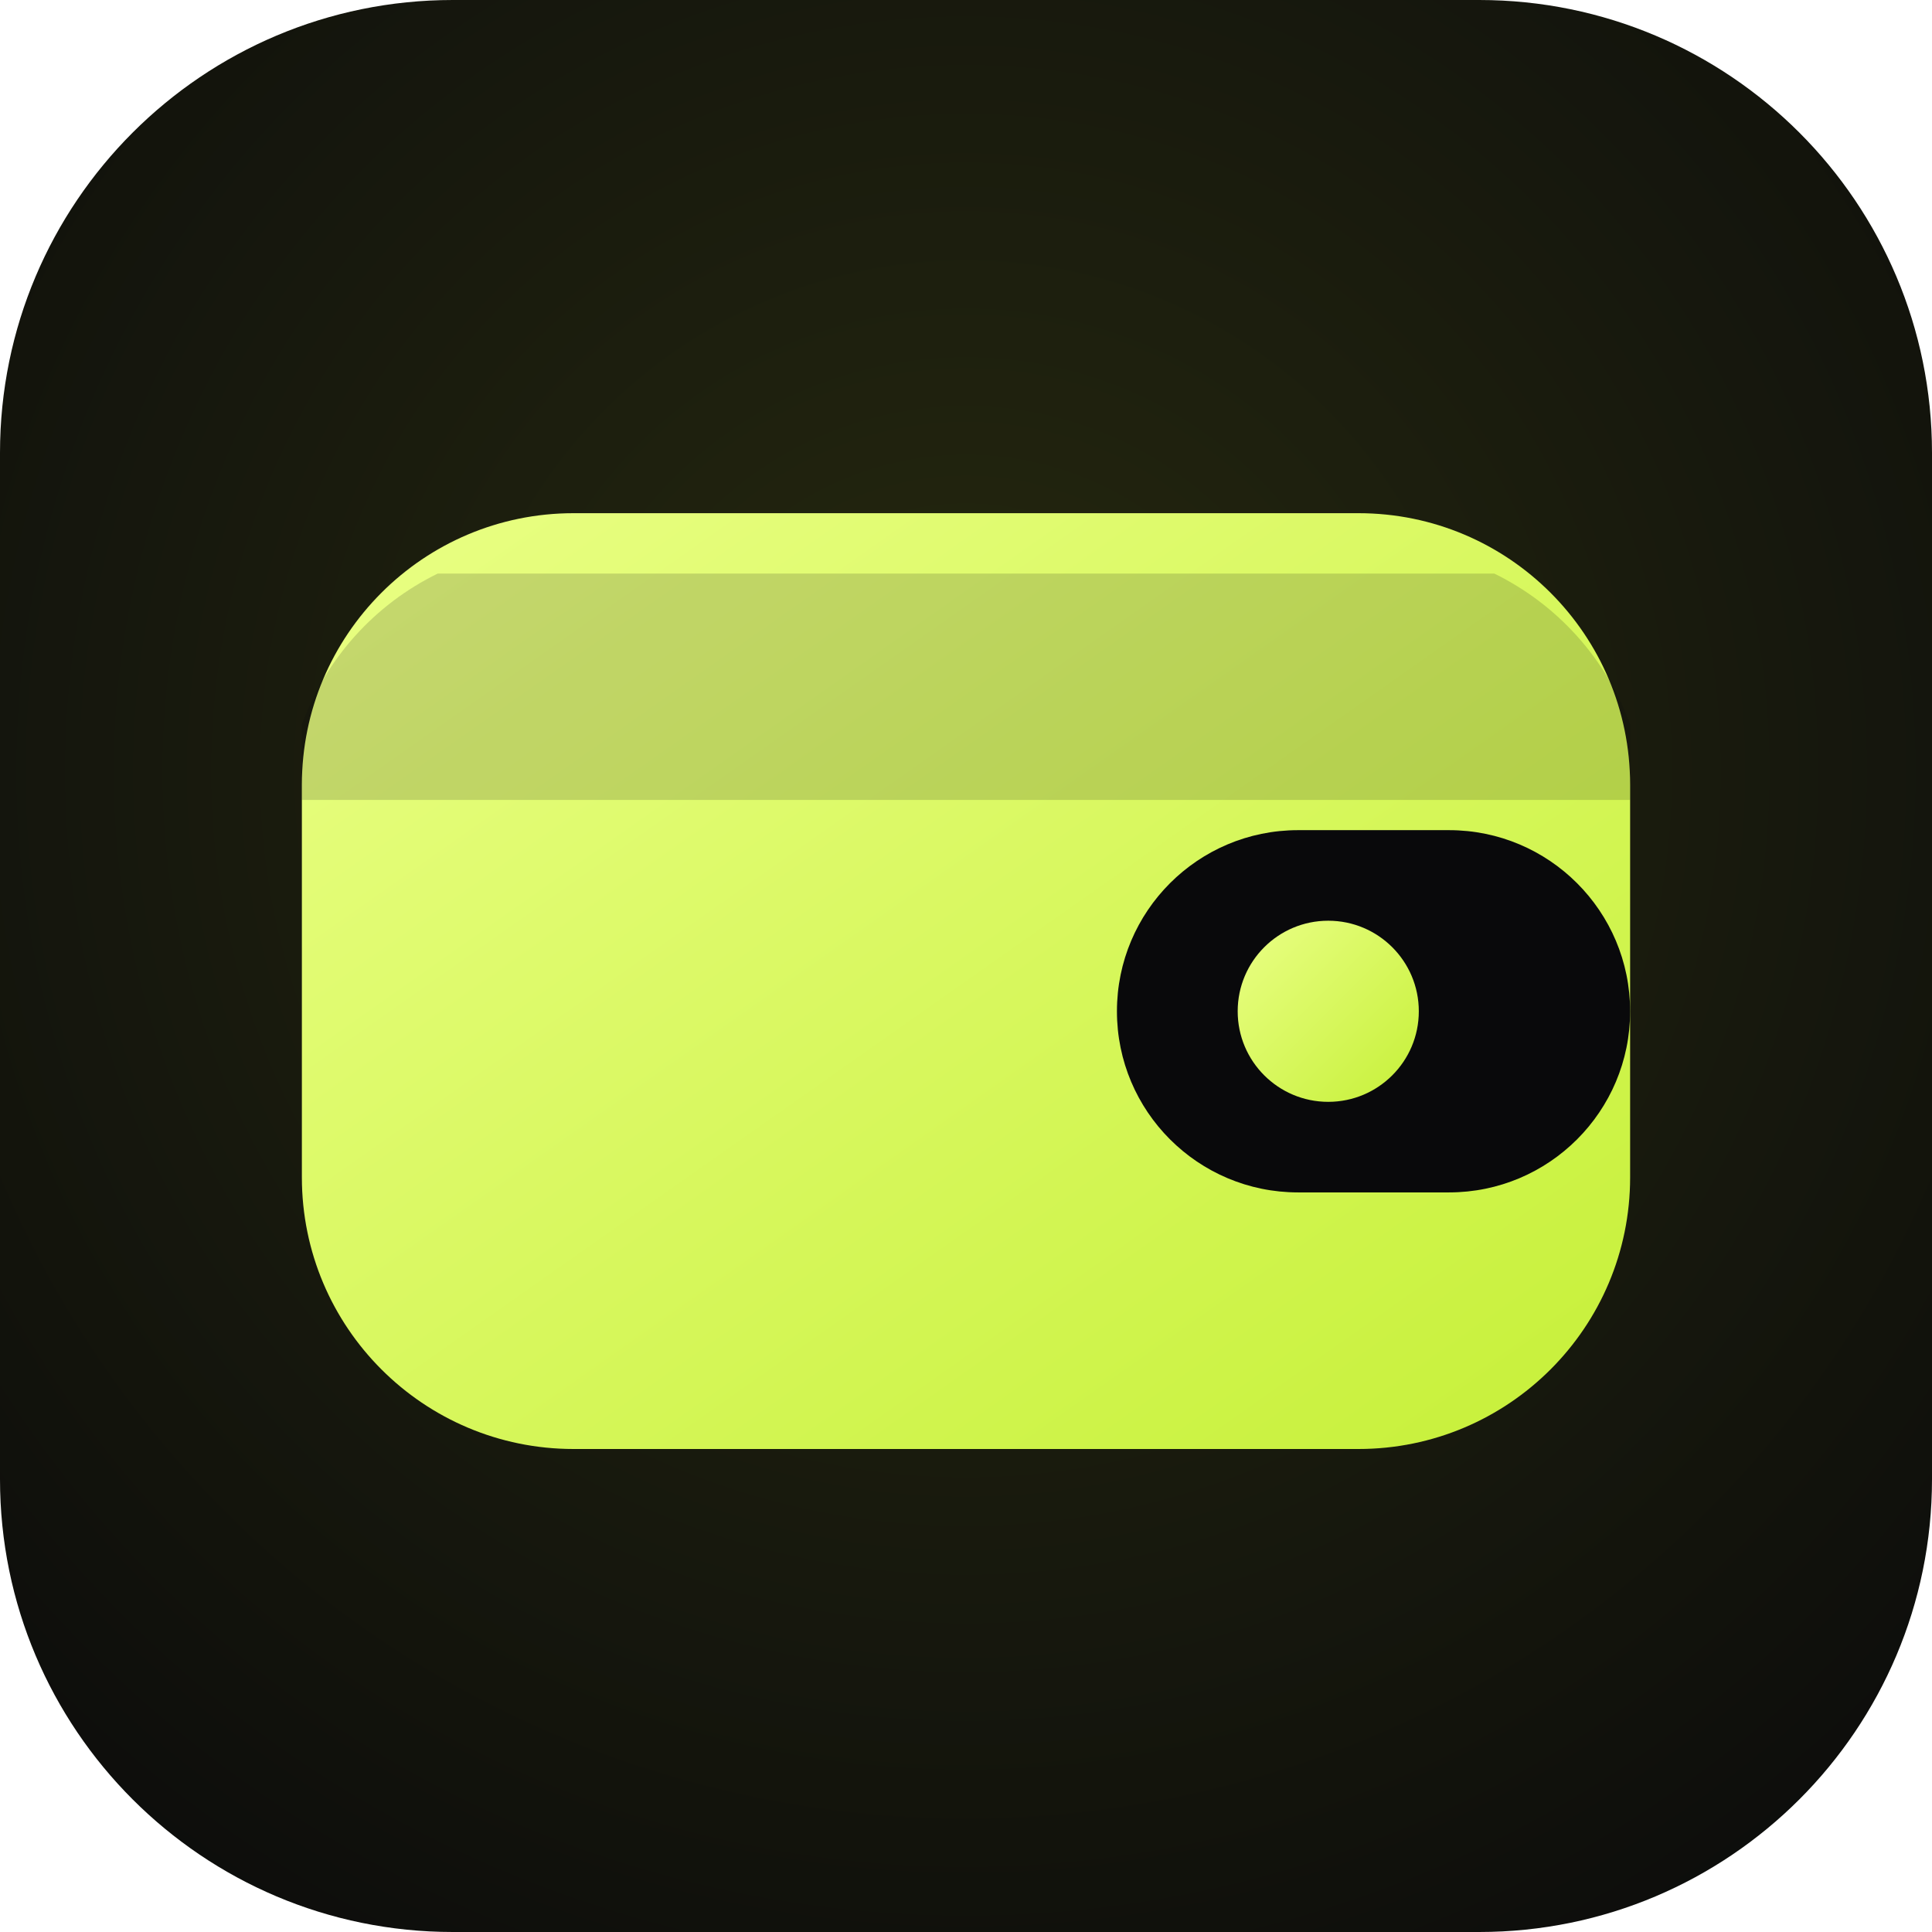
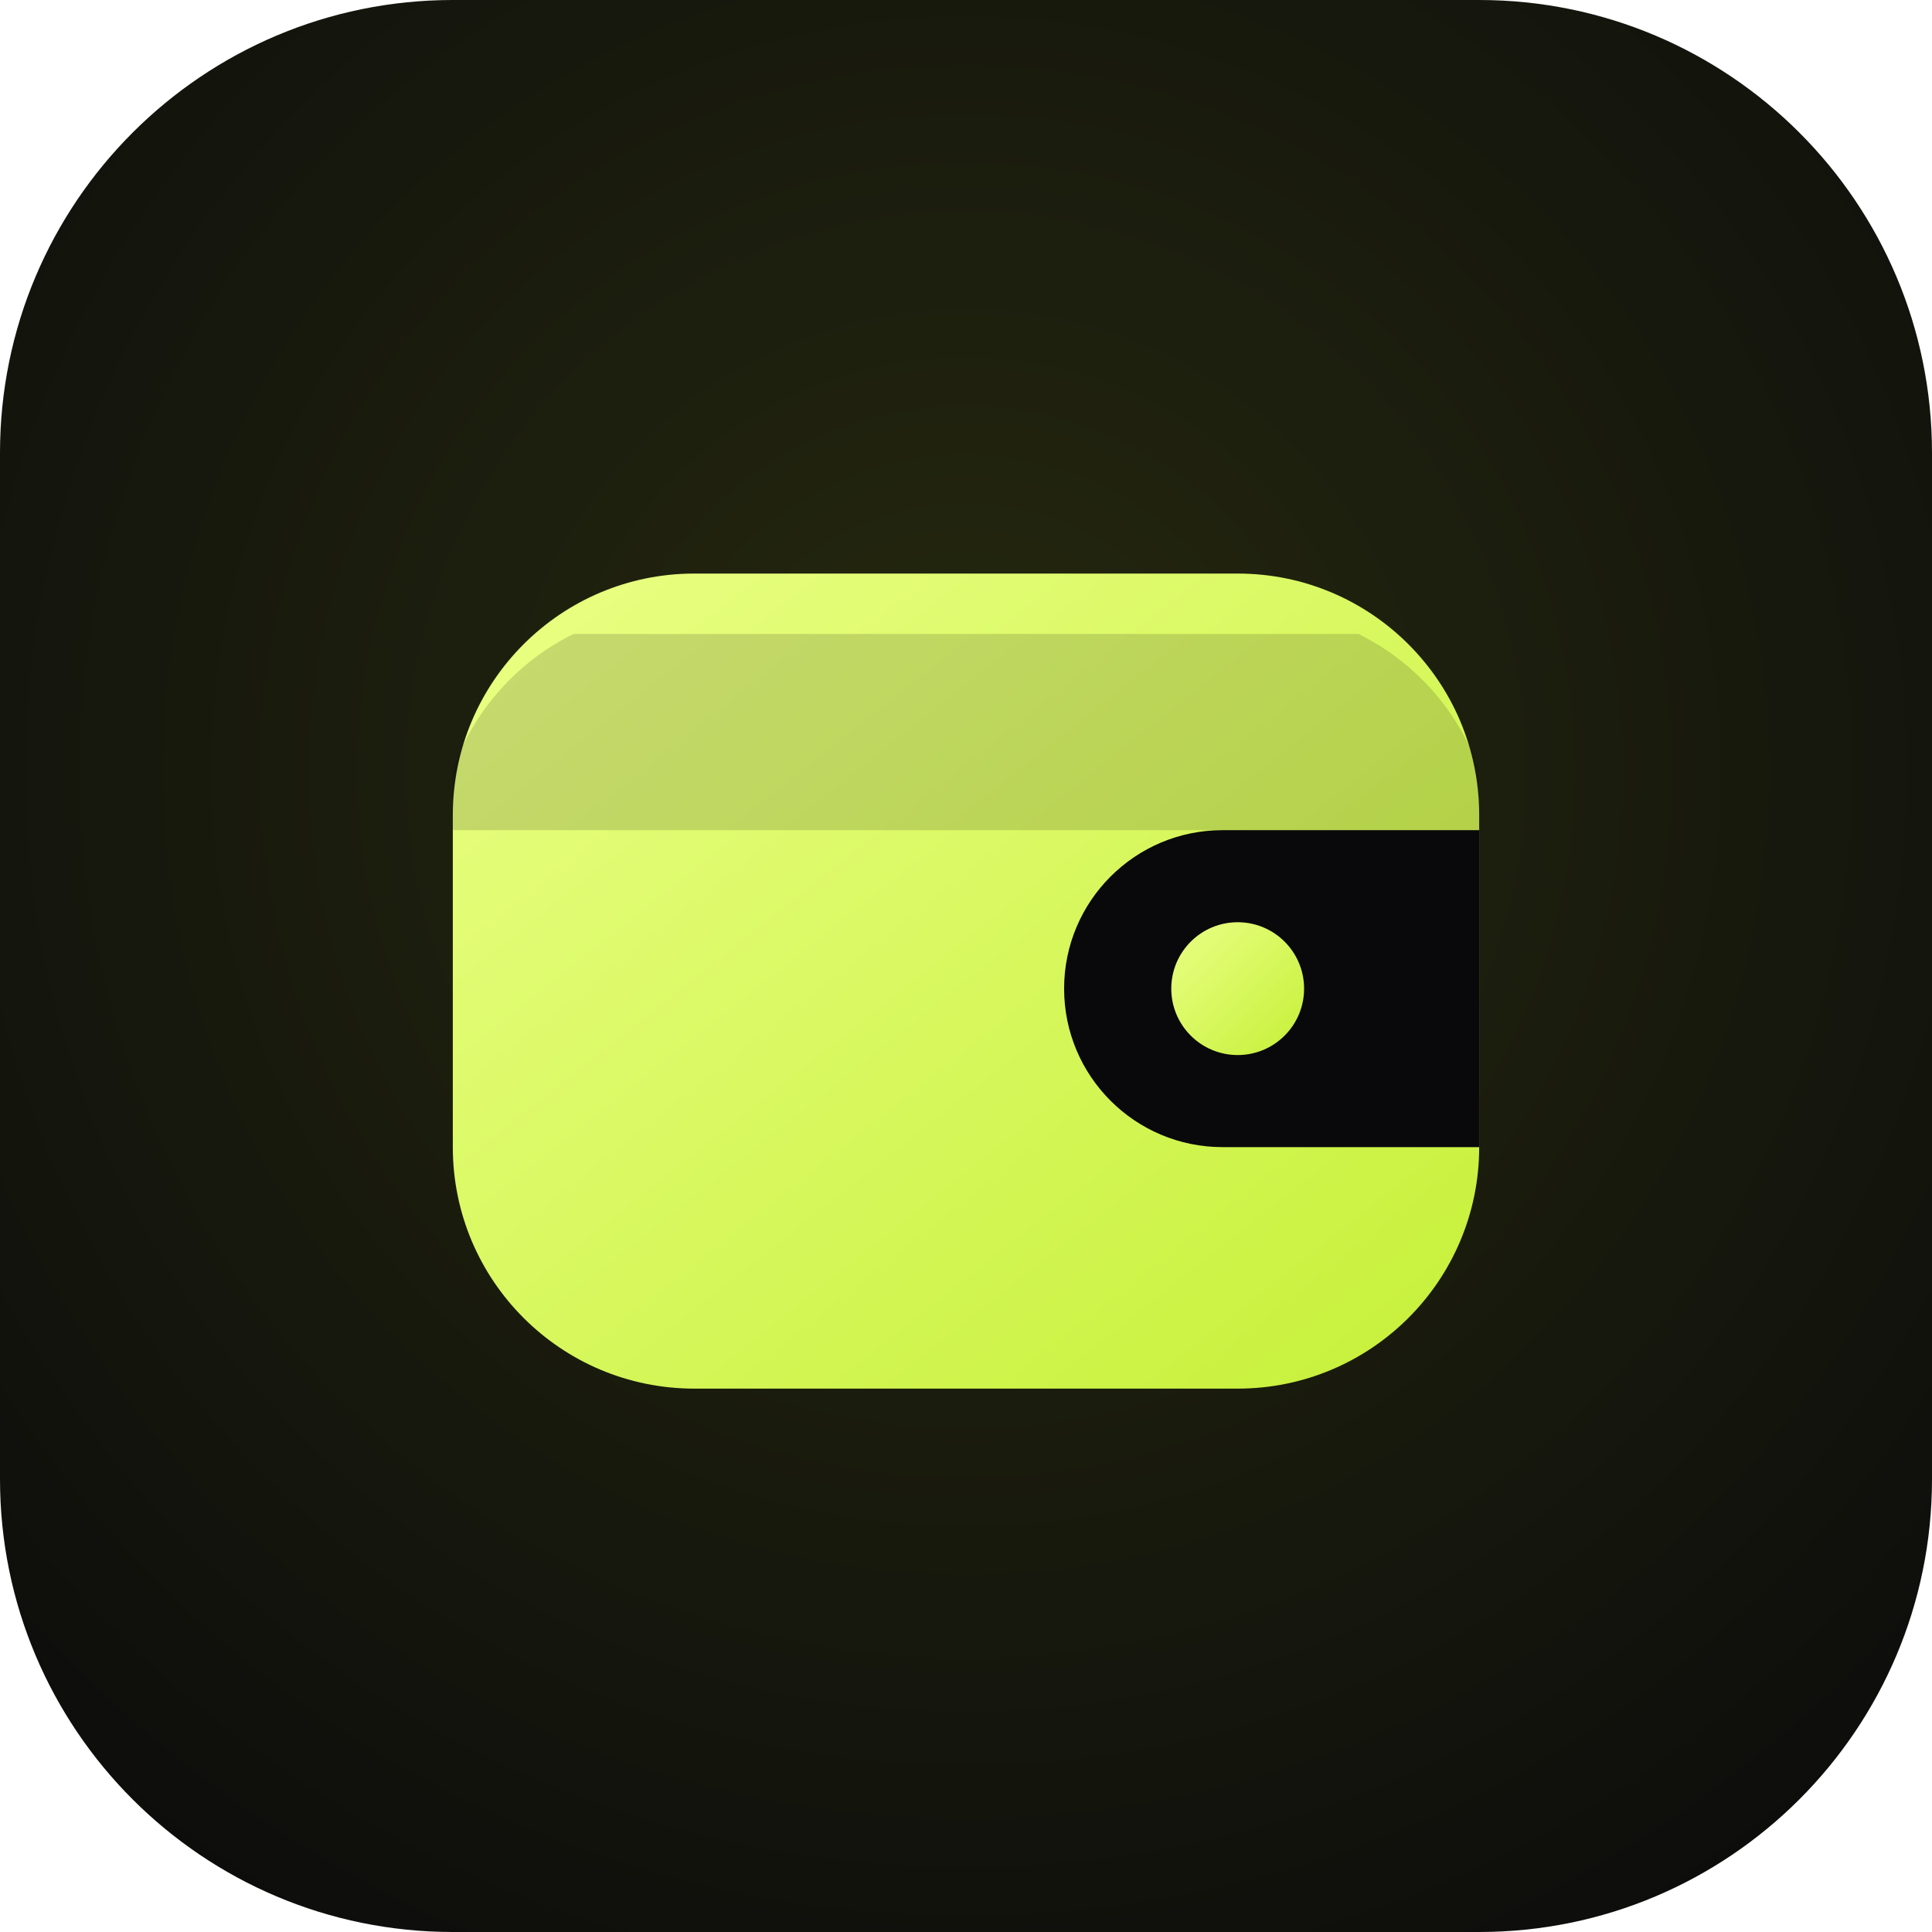
<svg xmlns="http://www.w3.org/2000/svg" viewBox="0 0 64 64">
  <defs>
    <linearGradient id="v" x1="0" y1="0" x2="1" y2="1">
      <stop offset="0" stop-color="#eaff85" />
      <stop offset="1" stop-color="#c6f038" />
    </linearGradient>
    <radialGradient id="g" cx="0.5" cy="0.4" r="0.8">
      <stop offset="0" stop-color="#26290f" />
      <stop offset="1" stop-color="#09090b" />
    </radialGradient>
  </defs>
  <rect width="64" height="64" rx="15" fill="url(#g)" />
-   <rect x="10" y="17" width="44" height="31" rx="9" fill="url(#v)" />
-   <path d="M10 26.5 h44 v-2.5 a9 9 0 0 0 -4.5 -5 h-35 a9 9 0 0 0 -4.5 5 z" fill="#09090b" opacity="0.16" />
-   <rect x="37" y="27.5" width="17" height="12" rx="6" fill="#09090b" />
-   <circle cx="44" cy="33.5" r="3" fill="url(#v)" />
+   <rect x="15" y="19" width="34" height="27" rx="8" fill="url(#v)" />
+   <path d="M15 27.5 h34 v-2 a8 8 0 0 0 -4 -4.5 h-26 a8 8 0 0 0 -4 4.5 z" fill="#09090b" opacity="0.15" />
+   <path d="M49 27.5 h-8.5 a5.25 5.25 0 0 0 0 10.5 H49 z" fill="#09090b" />
+   <circle cx="41" cy="32.75" r="2.2" fill="url(#v)" />
</svg>
